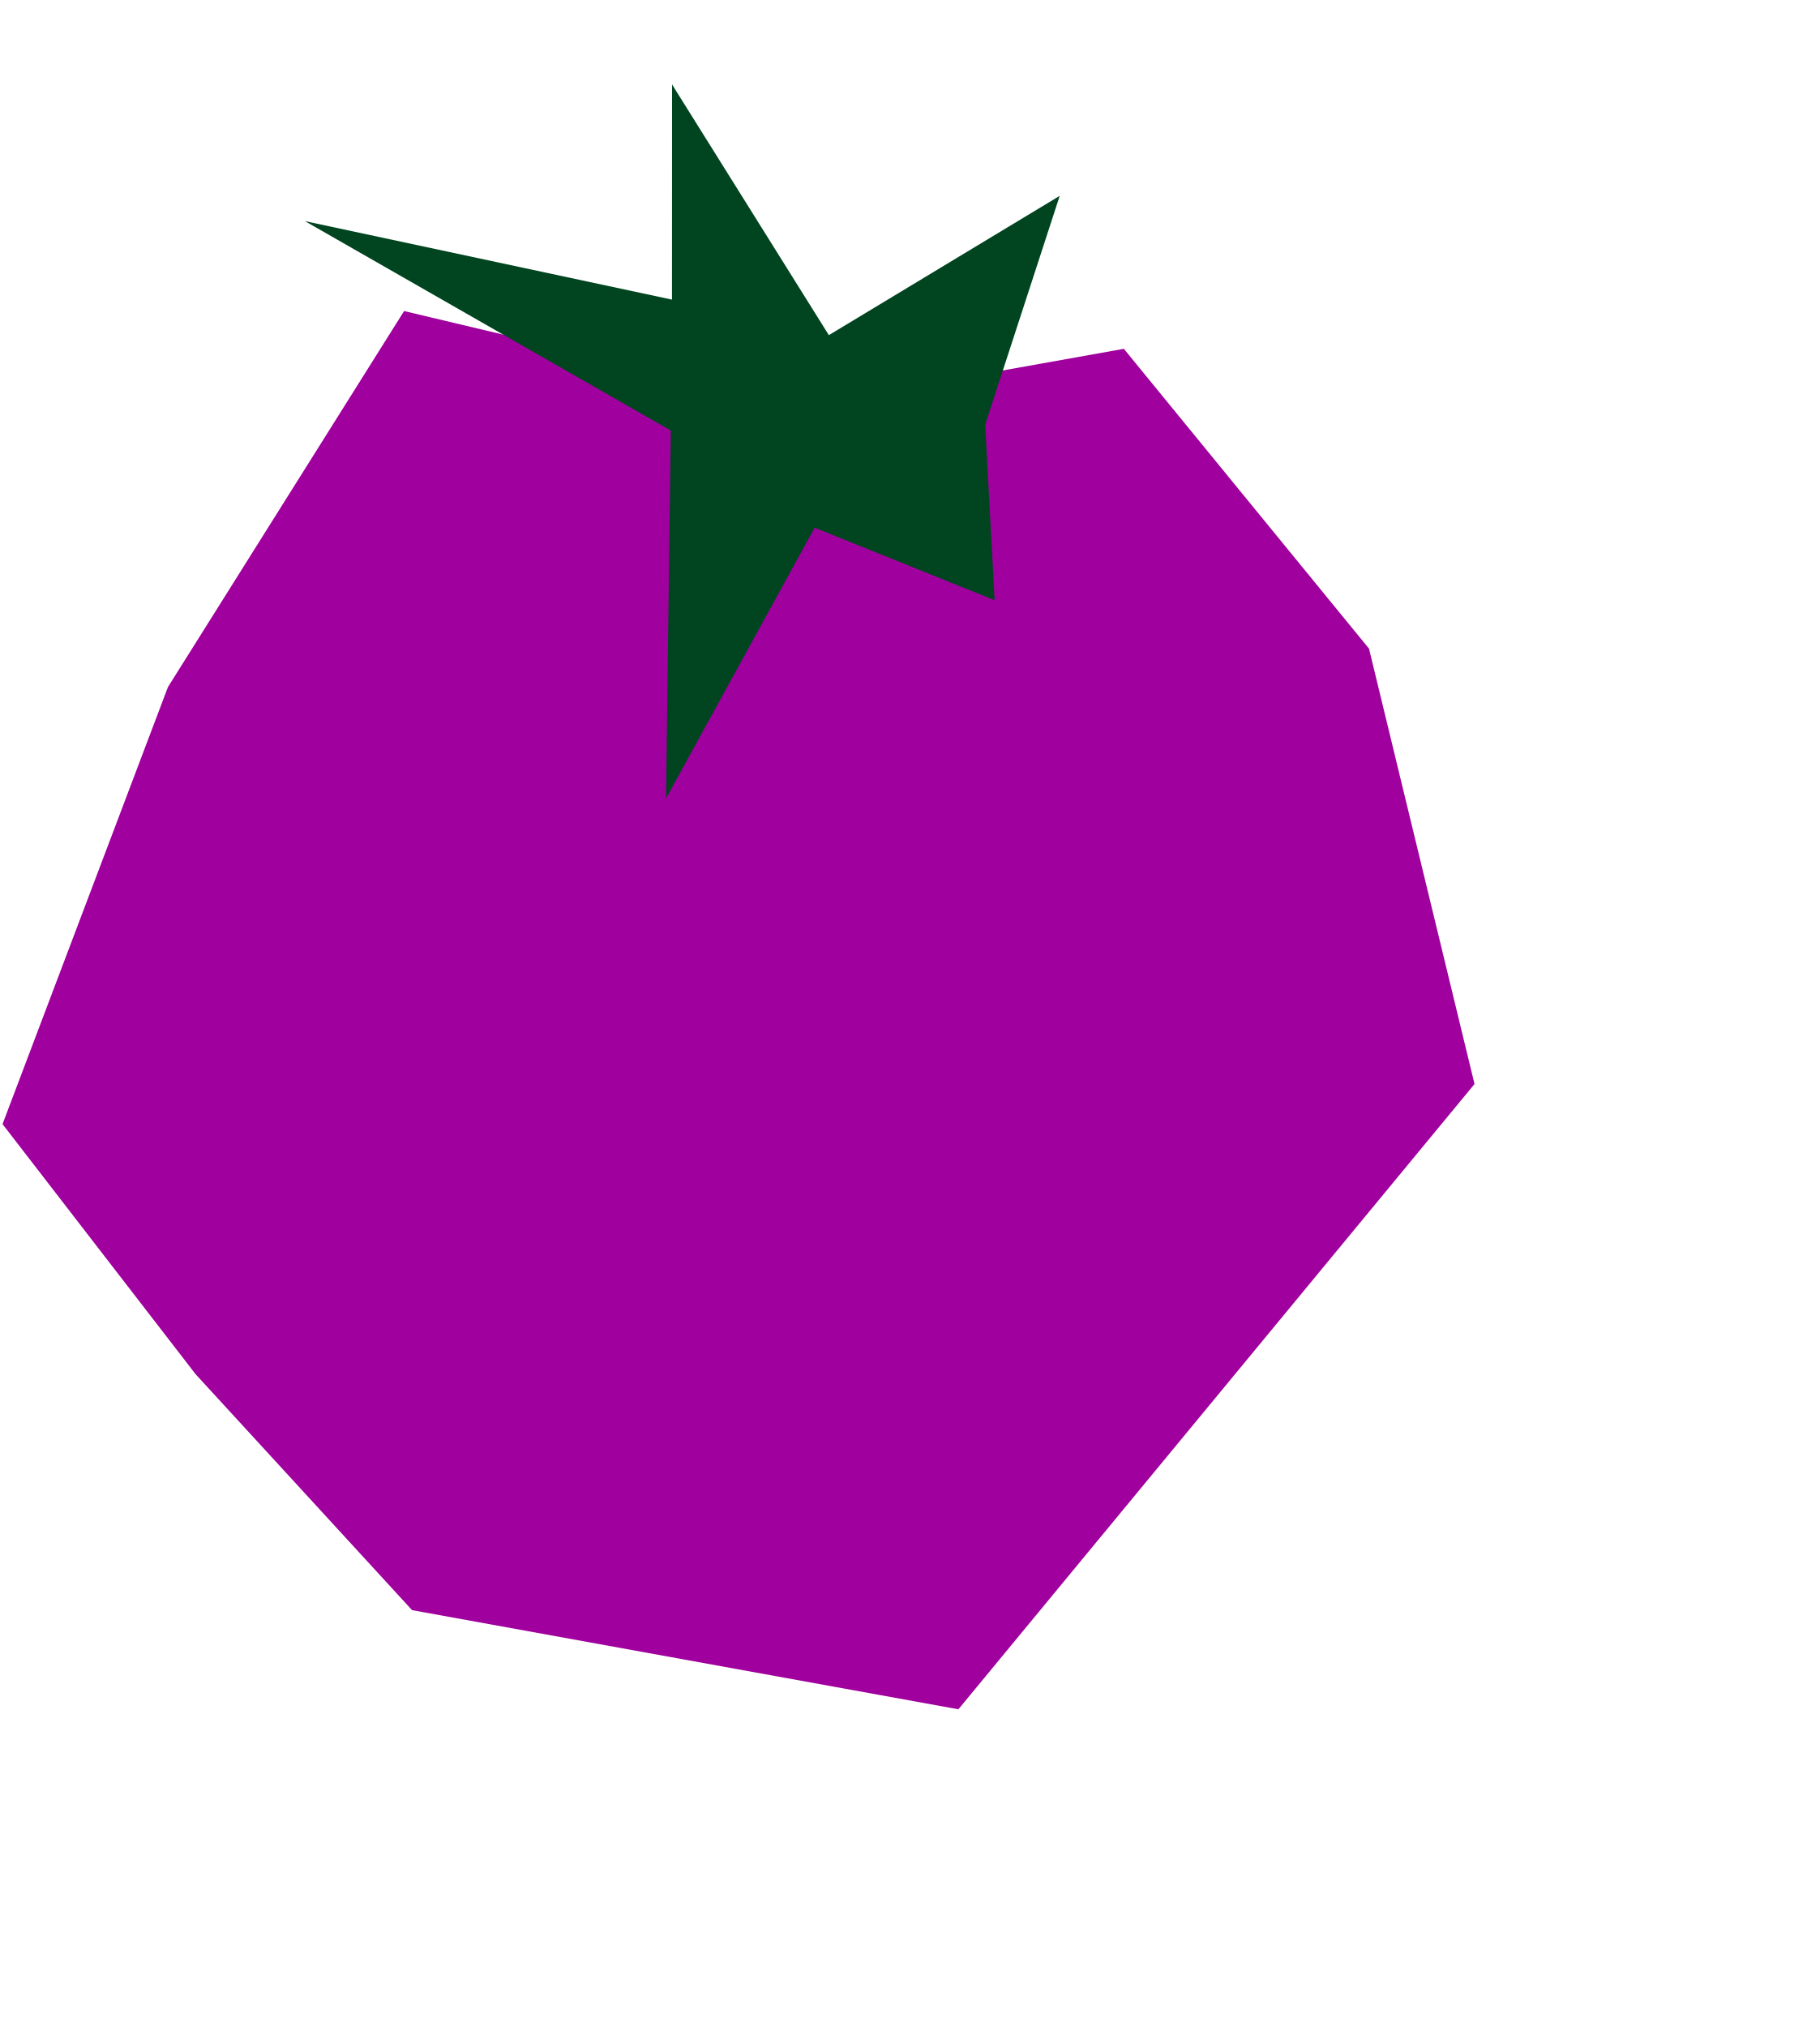
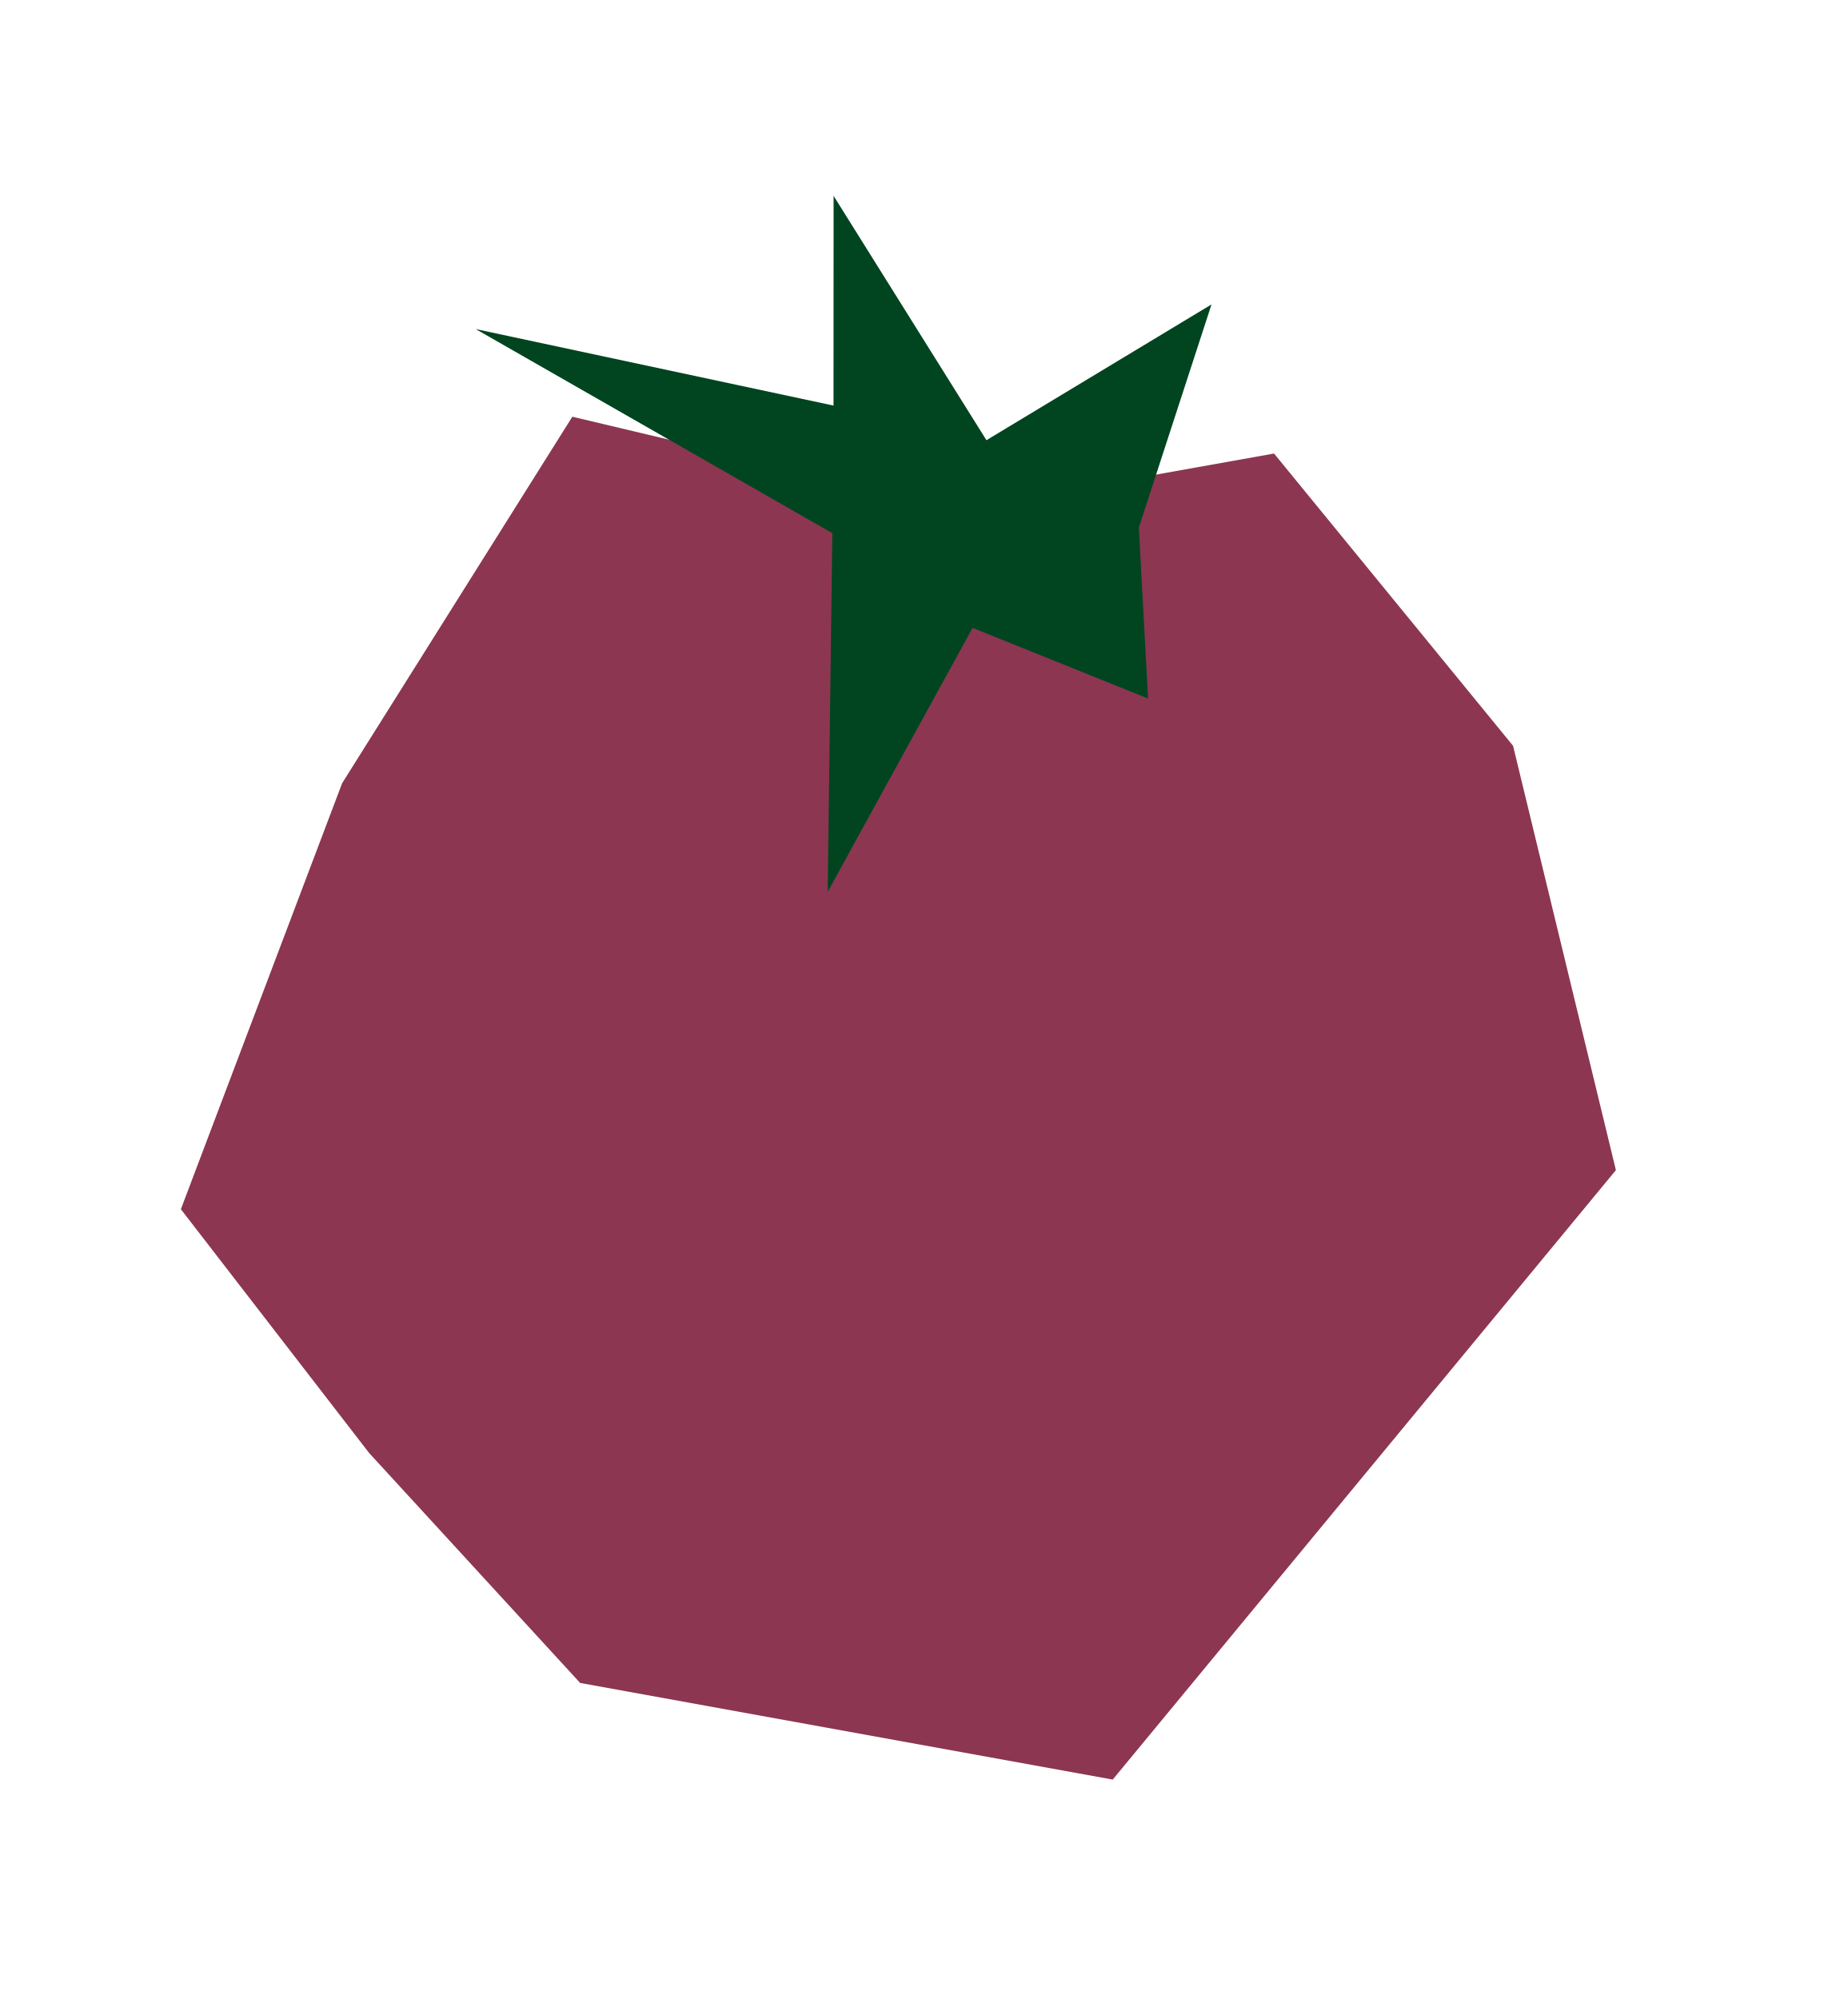
- <svg xmlns="http://www.w3.org/2000/svg" width="457" height="509" viewBox="0 0 457 509" fill="none">
-   <path d="M282.25 87.593L201.859 101.949L101.483 78.108L42.181 172.519L0.636 282.276L49.137 345.09L103.49 404.324L240.693 429.22L370.315 272.211L343.821 162.884L282.25 87.593Z" fill="#A0009D" />
-   <path d="M76.574 55.525L168.765 75.235L168.786 21.21L208.161 84.157L266.141 49.176L247.421 106.665L249.795 150.716L204.589 132.507L167.264 200.51L168.463 108.109L76.574 55.525Z" fill="#004520" />
+ <svg xmlns="http://www.w3.org/2000/svg" width="476" height="515" viewBox="0 0 476 515" fill="none">
+   <path d="M328.209 116.844L247.818 131.199L147.442 107.358L88.141 201.77L46.596 311.527L95.096 374.34L149.449 433.575L286.652 458.471L416.274 301.461L389.78 192.134L328.209 116.844Z" fill="#8C3651" />
+   <path d="M122.533 84.775L214.724 104.486L214.745 50.461L254.12 113.408L312.1 78.426L293.38 135.915L295.754 179.967L250.548 161.757L213.223 229.761L214.422 137.359L122.533 84.775Z" fill="#004520" />
</svg>
